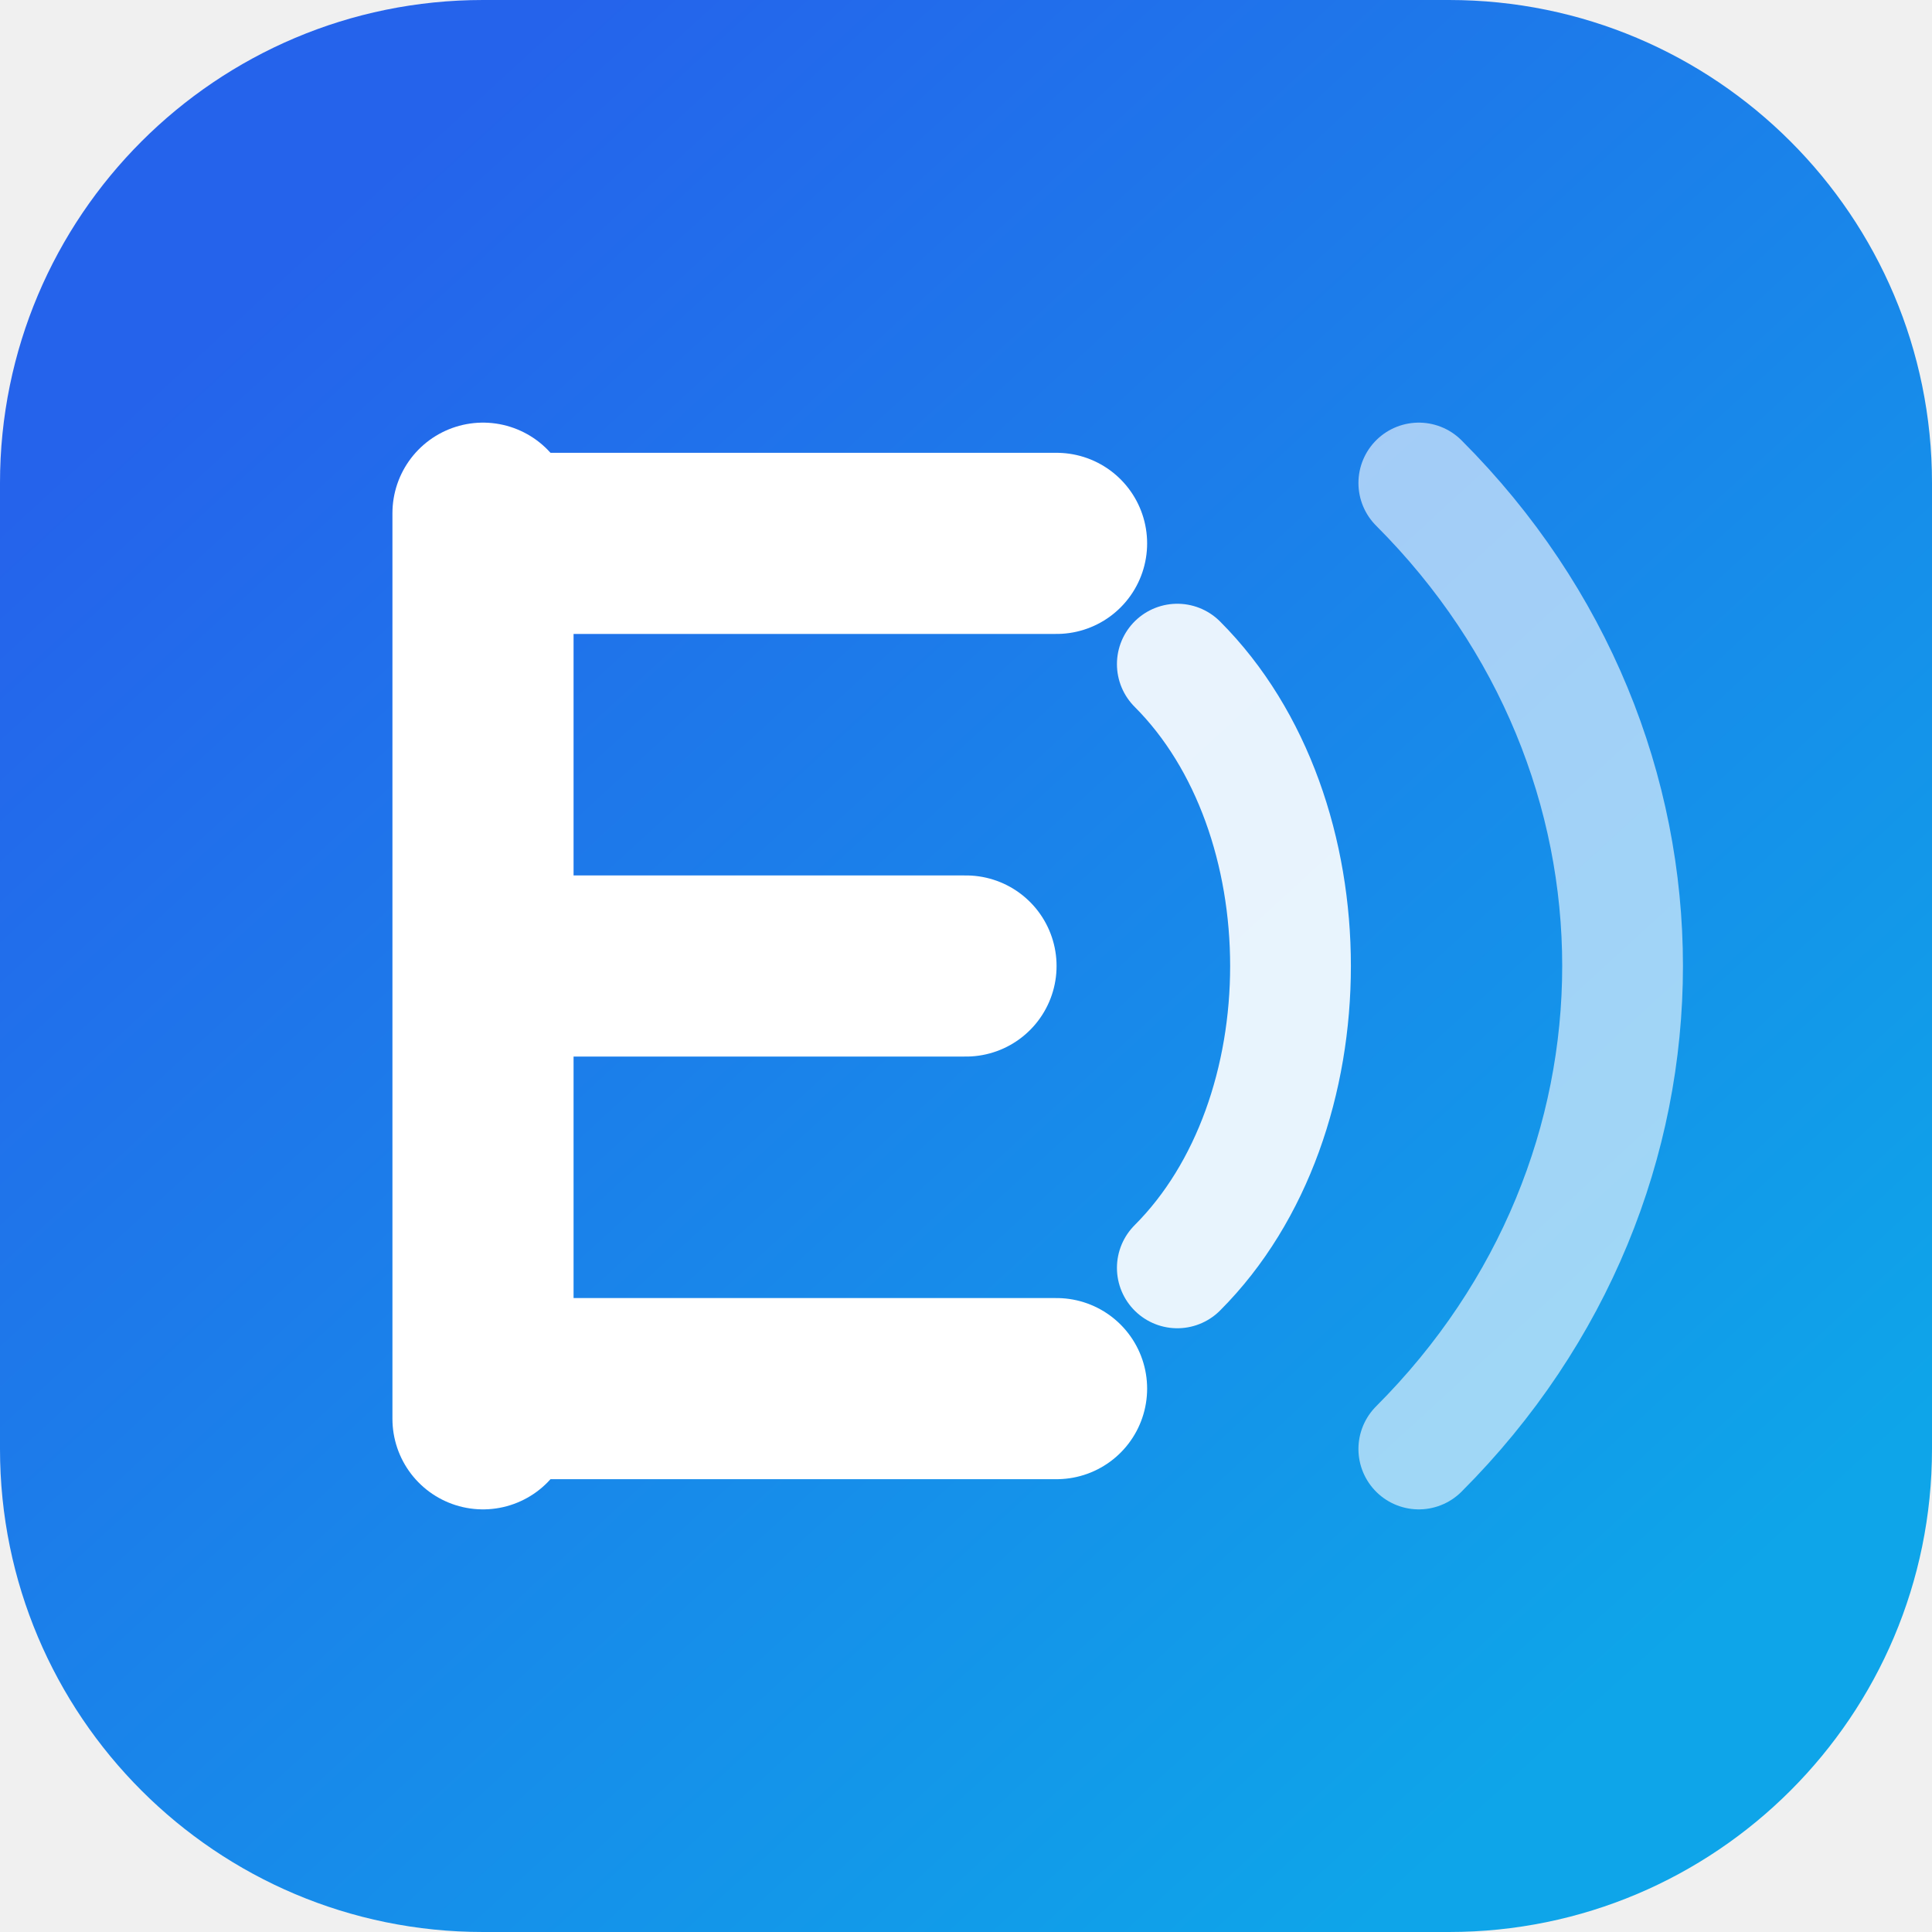
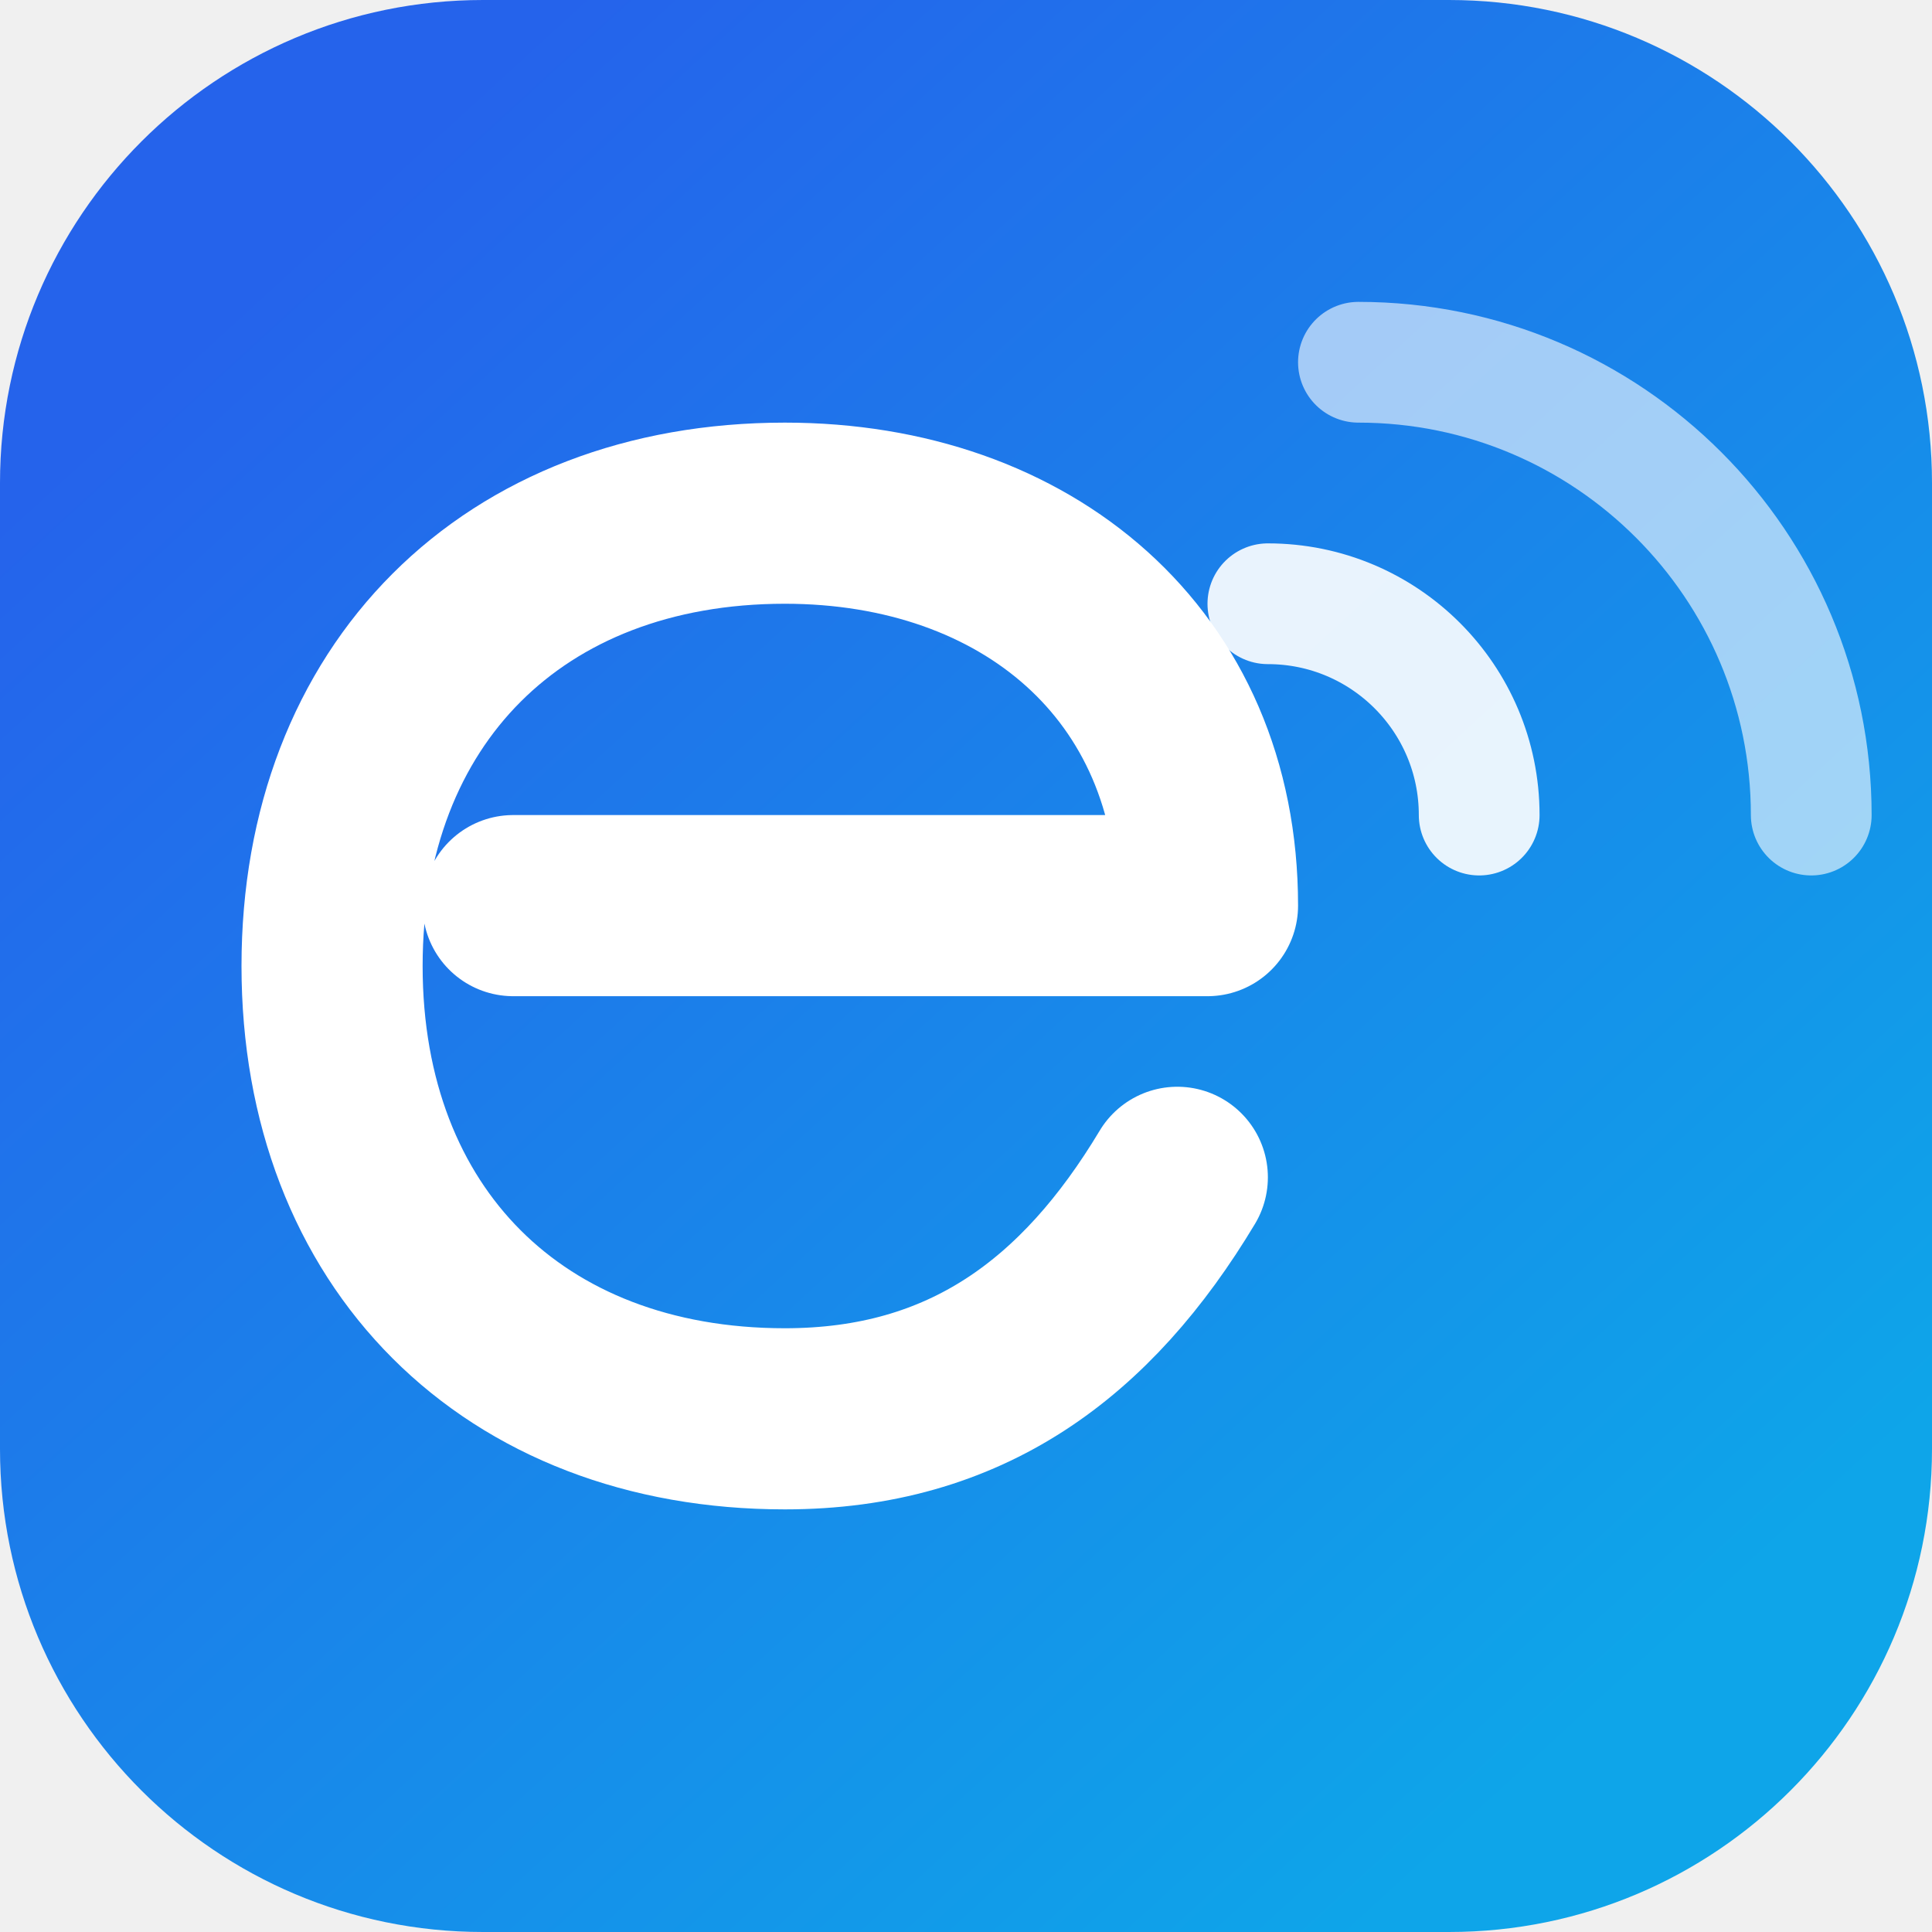
<svg xmlns="http://www.w3.org/2000/svg" viewBox="0 0 64 64" role="img" aria-labelledby="title">
  <defs>
    <linearGradient id="echo-gradient" x1="10" y1="8" x2="54" y2="56" gradientUnits="userSpaceOnUse">
      <stop stop-color="#2563EB" />
      <stop offset="1" stop-color="#0EA5E9" />
    </linearGradient>
  </defs>
  <rect width="64" height="64" rx="16" fill="url(#echo-gradient)" />
-   <path d="M16 17v30M16 18h19M16 32h16M16 46h19" fill="none" stroke="#fff" stroke-width="6" stroke-linecap="round" stroke-linejoin="round" />
-   <path d="M39 22c5 5 5 15 0 20" fill="none" stroke="#fff" stroke-width="4" stroke-linecap="round" opacity="0.9" />
-   <path d="M47 16c9 9 9 23 0 32" fill="none" stroke="#fff" stroke-width="4" stroke-linecap="round" opacity="0.6" />
+   <path d="M39 39c-3 5-7 8-13 8-9 0-15-6-15-15s6-15 15-15c8 0 14 5 14 13H17" fill="none" stroke="#fff" stroke-width="6" stroke-linecap="round" stroke-linejoin="round" />
+   <path d="M42 20a7 7 0 0 1 7 7" fill="none" stroke="#fff" stroke-width="4" stroke-linecap="round" opacity="0.9" />
+   <path d="M45 12a15 15 0 0 1 15 15" fill="none" stroke="#fff" stroke-width="4" stroke-linecap="round" opacity="0.6" />
</svg>
